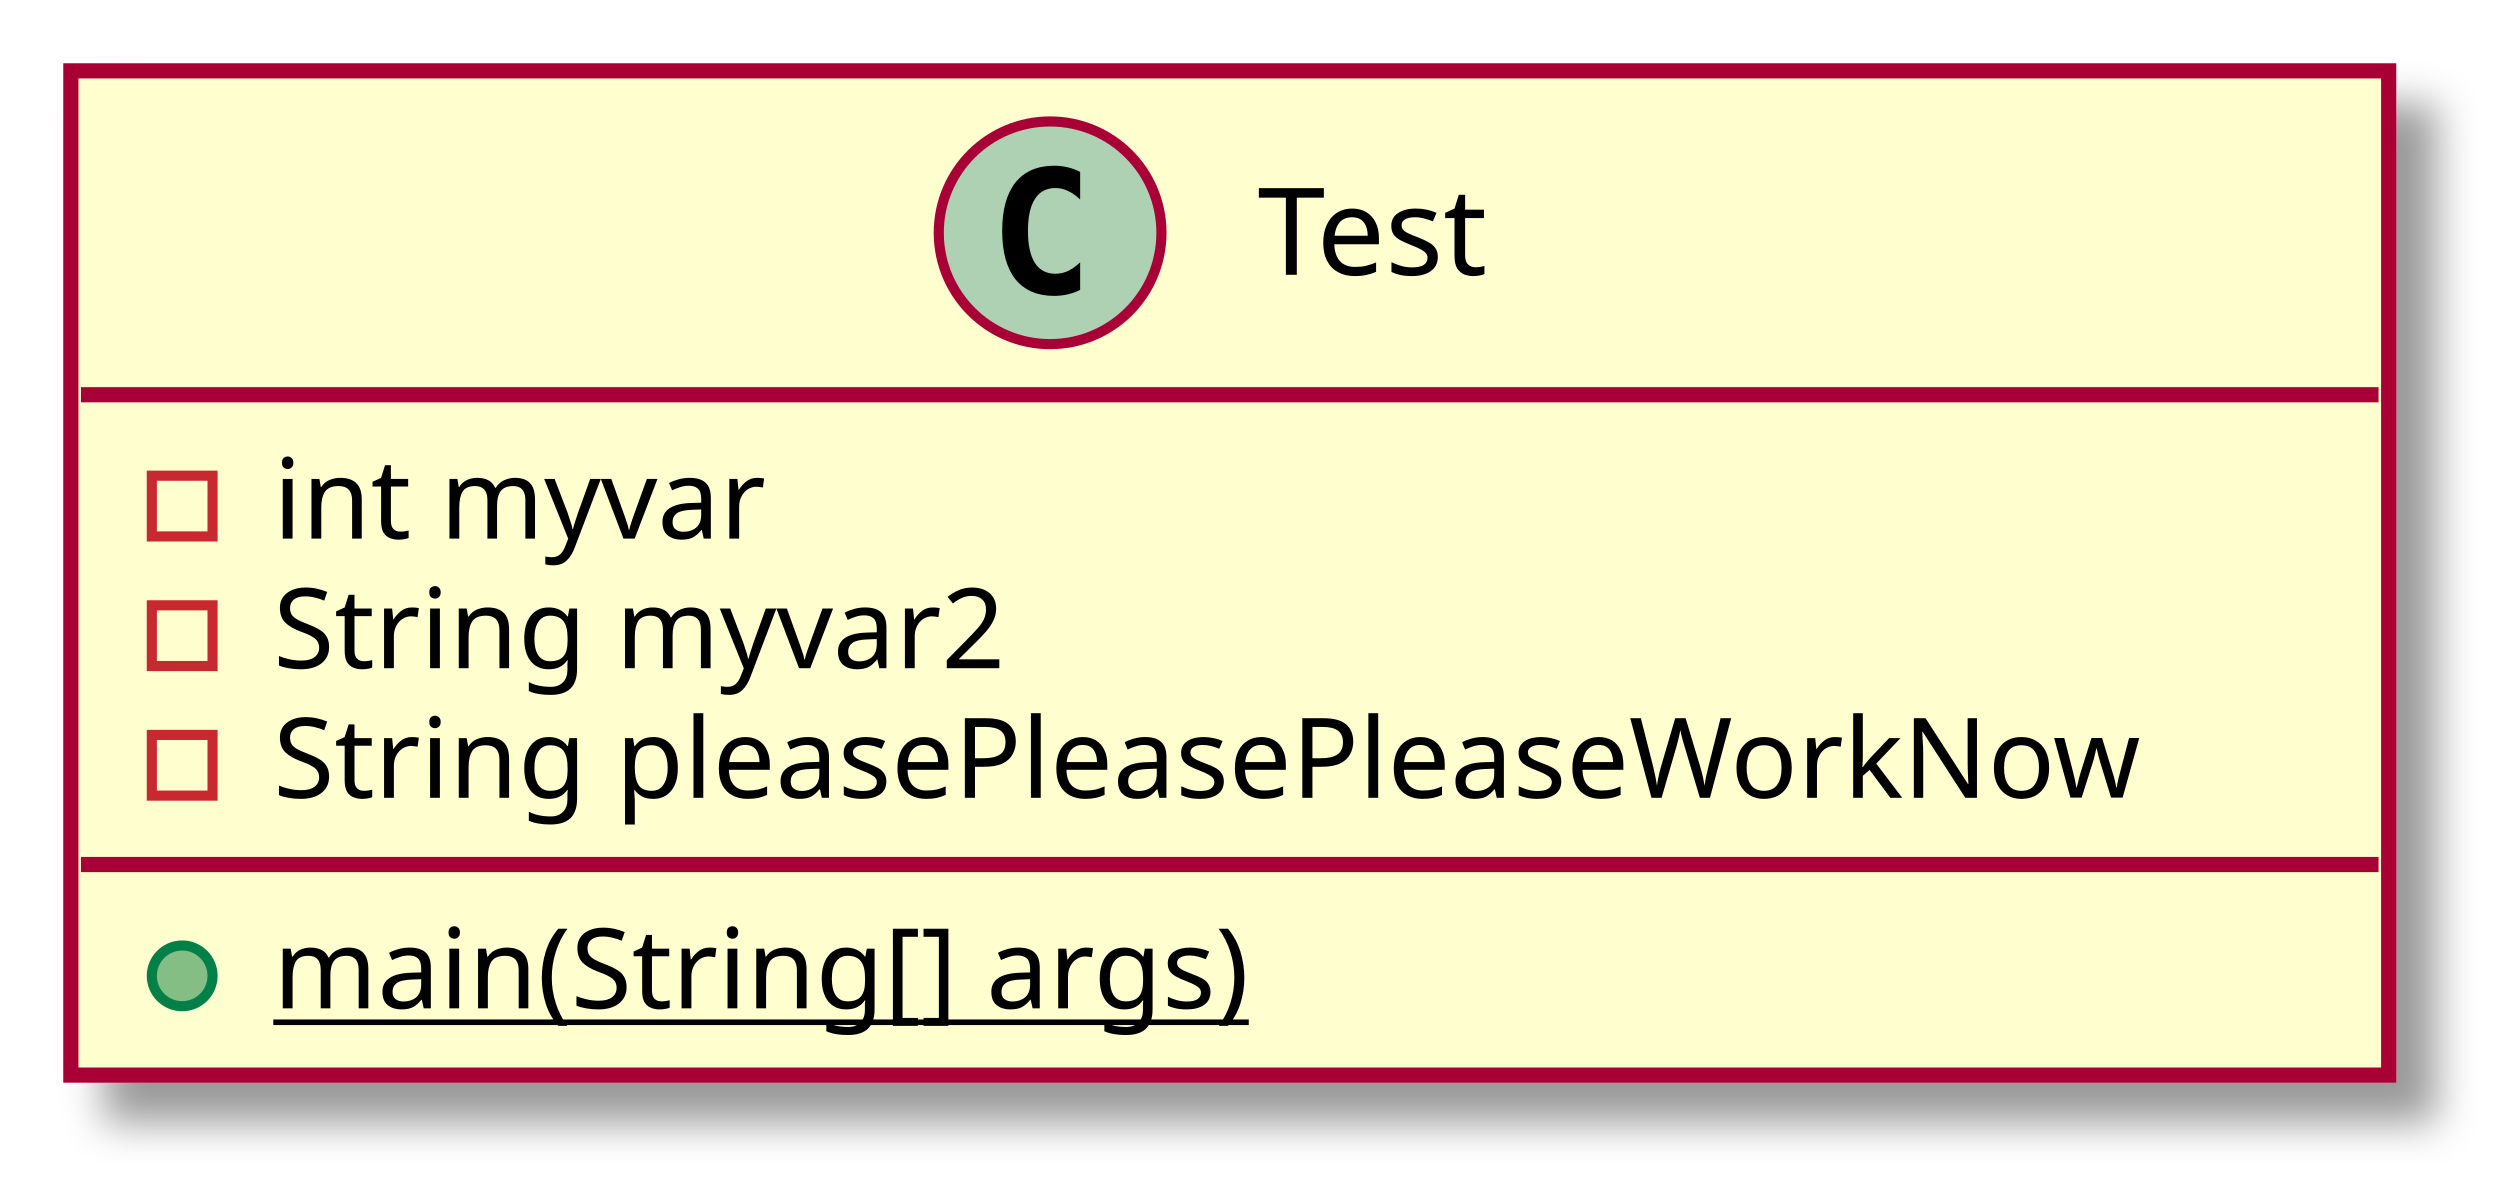
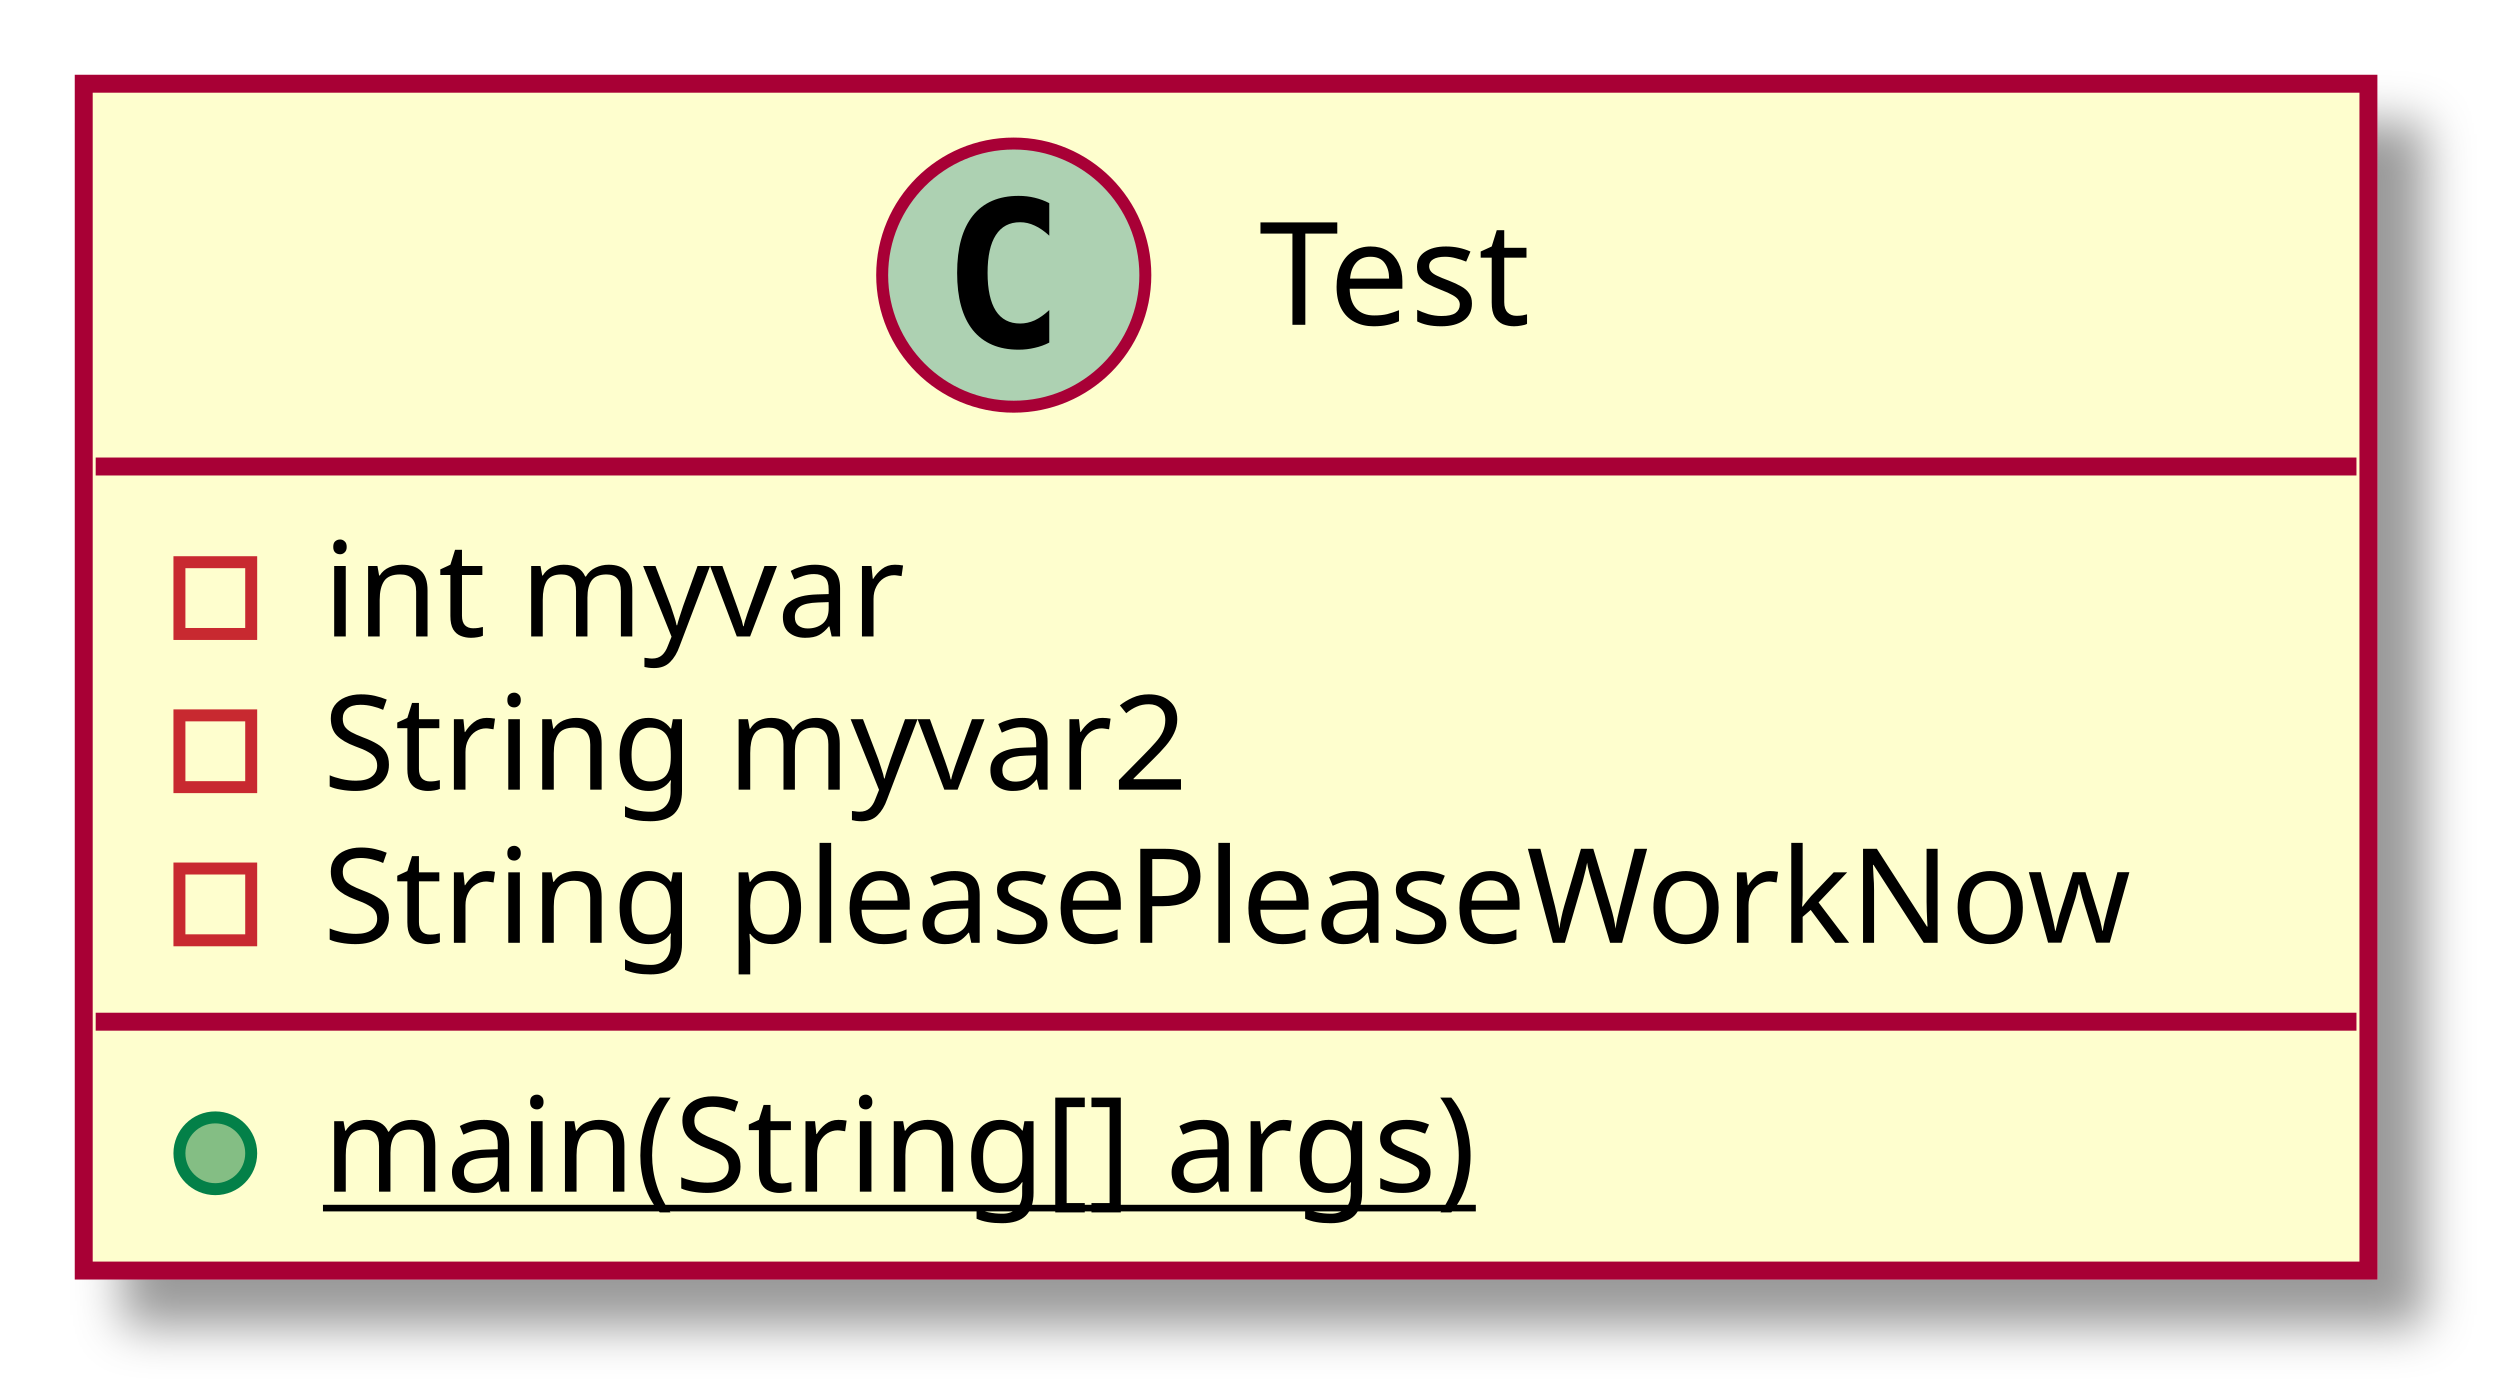
- <svg xmlns="http://www.w3.org/2000/svg" contentScriptType="application/ecmascript" contentStyleType="text/css" height="117px" preserveAspectRatio="none" style="width:247px;height:117px;" version="1.1" viewBox="0 0 247 117" width="247px" zoomAndPan="magnify">
+ <svg xmlns="http://www.w3.org/2000/svg" contentScriptType="application/ecmascript" contentStyleType="text/css" height="117px" preserveAspectRatio="none" style="width:209px;height:117px;" version="1.1" viewBox="0 0 209 117" width="209px" zoomAndPan="magnify">
  <defs>
-     <filter height="300%" id="f17rshibil5w72" width="300%" x="-1" y="-1">
+     <filter height="300%" id="fg3il6nqjb688" width="300%" x="-1" y="-1">
      <feGaussianBlur result="blurOut" stdDeviation="2.0" />
      <feColorMatrix in="blurOut" result="blurOut2" type="matrix" values="0 0 0 0 0 0 0 0 0 0 0 0 0 0 0 0 0 0 .4 0" />
      <feOffset dx="4.0" dy="4.0" in="blurOut2" result="blurOut3" />
      <feBlend in="SourceGraphic" in2="blurOut3" mode="normal" />
    </filter>
  </defs>
  <g>
-     <rect fill="#FEFECE" filter="url(#f17rshibil5w72)" height="99.219" id="Test" style="stroke: #A80036; stroke-width: 1.5;" width="229" x="7" y="7" />
-     <ellipse cx="103.75" cy="23" fill="#ADD1B2" rx="11" ry="11" style="stroke: #A80036; stroke-width: 1.0;" />
-     <path d="M106.719,28.641 Q106.141,28.938 105.5,29.078 Q104.859,29.234 104.156,29.234 Q101.656,29.234 100.328,27.594 Q99.016,25.938 99.016,22.812 Q99.016,19.688 100.328,18.031 Q101.656,16.375 104.156,16.375 Q104.859,16.375 105.5,16.531 Q106.156,16.688 106.719,16.984 L106.719,19.703 Q106.094,19.125 105.5,18.859 Q104.906,18.578 104.281,18.578 Q102.938,18.578 102.25,19.656 Q101.562,20.719 101.562,22.812 Q101.562,24.906 102.25,25.984 Q102.938,27.047 104.281,27.047 Q104.906,27.047 105.5,26.781 Q106.094,26.5 106.719,25.922 L106.719,28.641 Z " />
-     <text fill="#000000" font-family="sans-serif" font-size="12" lengthAdjust="spacingAndGlyphs" textLength="27" x="124.25" y="27.154">Test</text>
-     <line style="stroke: #A80036; stroke-width: 1.5;" x1="8" x2="235" y1="39" y2="39" />
+     <rect fill="#FEFECE" filter="url(#fg3il6nqjb688)" height="99.219" id="Test" style="stroke: #A80036; stroke-width: 1.5;" width="191" x="7" y="7" />
+     <ellipse cx="84.75" cy="23" fill="#ADD1B2" rx="11" ry="11" style="stroke: #A80036; stroke-width: 1.0;" />
+     <path d="M87.719,28.641 Q87.141,28.938 86.5,29.078 Q85.859,29.234 85.156,29.234 Q82.656,29.234 81.328,27.594 Q80.016,25.938 80.016,22.812 Q80.016,19.688 81.328,18.031 Q82.656,16.375 85.156,16.375 Q85.859,16.375 86.5,16.531 Q87.156,16.688 87.719,16.984 L87.719,19.703 Q87.094,19.125 86.5,18.859 Q85.906,18.578 85.281,18.578 Q83.938,18.578 83.25,19.656 Q82.562,20.719 82.562,22.812 Q82.562,24.906 83.25,25.984 Q83.938,27.047 85.281,27.047 Q85.906,27.047 86.5,26.781 Q87.094,26.5 87.719,25.922 L87.719,28.641 Z " />
+     <text fill="#000000" font-family="sans-serif" font-size="12" lengthAdjust="spacingAndGlyphs" textLength="27" x="105.25" y="27.154">Test</text>
+     <line style="stroke: #A80036; stroke-width: 1.5;" x1="8" x2="197" y1="39" y2="39" />
    <rect fill="none" height="6" style="stroke: #C82930; stroke-width: 1.0;" width="6" x="15" y="47" />
    <text fill="#000000" font-family="sans-serif" font-size="11" lengthAdjust="spacingAndGlyphs" textLength="53" x="27" y="53.21">int myvar</text>
    <rect fill="none" height="6" style="stroke: #C82930; stroke-width: 1.0;" width="6" x="15" y="59.805" />
    <text fill="#000000" font-family="sans-serif" font-size="11" lengthAdjust="spacingAndGlyphs" textLength="80" x="27" y="66.015">String myvar2</text>
    <rect fill="none" height="6" style="stroke: #C82930; stroke-width: 1.0;" width="6" x="15" y="72.609" />
-     <text fill="#000000" font-family="sans-serif" font-size="11" lengthAdjust="spacingAndGlyphs" textLength="203" x="27" y="78.82">String pleasePleasePleaseWorkNow</text>
-     <line style="stroke: #A80036; stroke-width: 1.5;" x1="8" x2="235" y1="85.414" y2="85.414" />
+     <text fill="#000000" font-family="sans-serif" font-size="11" lengthAdjust="spacingAndGlyphs" textLength="165" x="27" y="78.82">String pleasePleaseWorkNow</text>
+     <line style="stroke: #A80036; stroke-width: 1.5;" x1="8" x2="197" y1="85.414" y2="85.414" />
    <ellipse cx="18" cy="96.414" fill="#84BE84" rx="3" ry="3" style="stroke: #038048; stroke-width: 1.0;" />
    <text fill="#000000" font-family="sans-serif" font-size="11" lengthAdjust="spacingAndGlyphs" text-decoration="underline" textLength="108" x="27" y="99.624">main(String[] args)</text>
  </g>
</svg>
